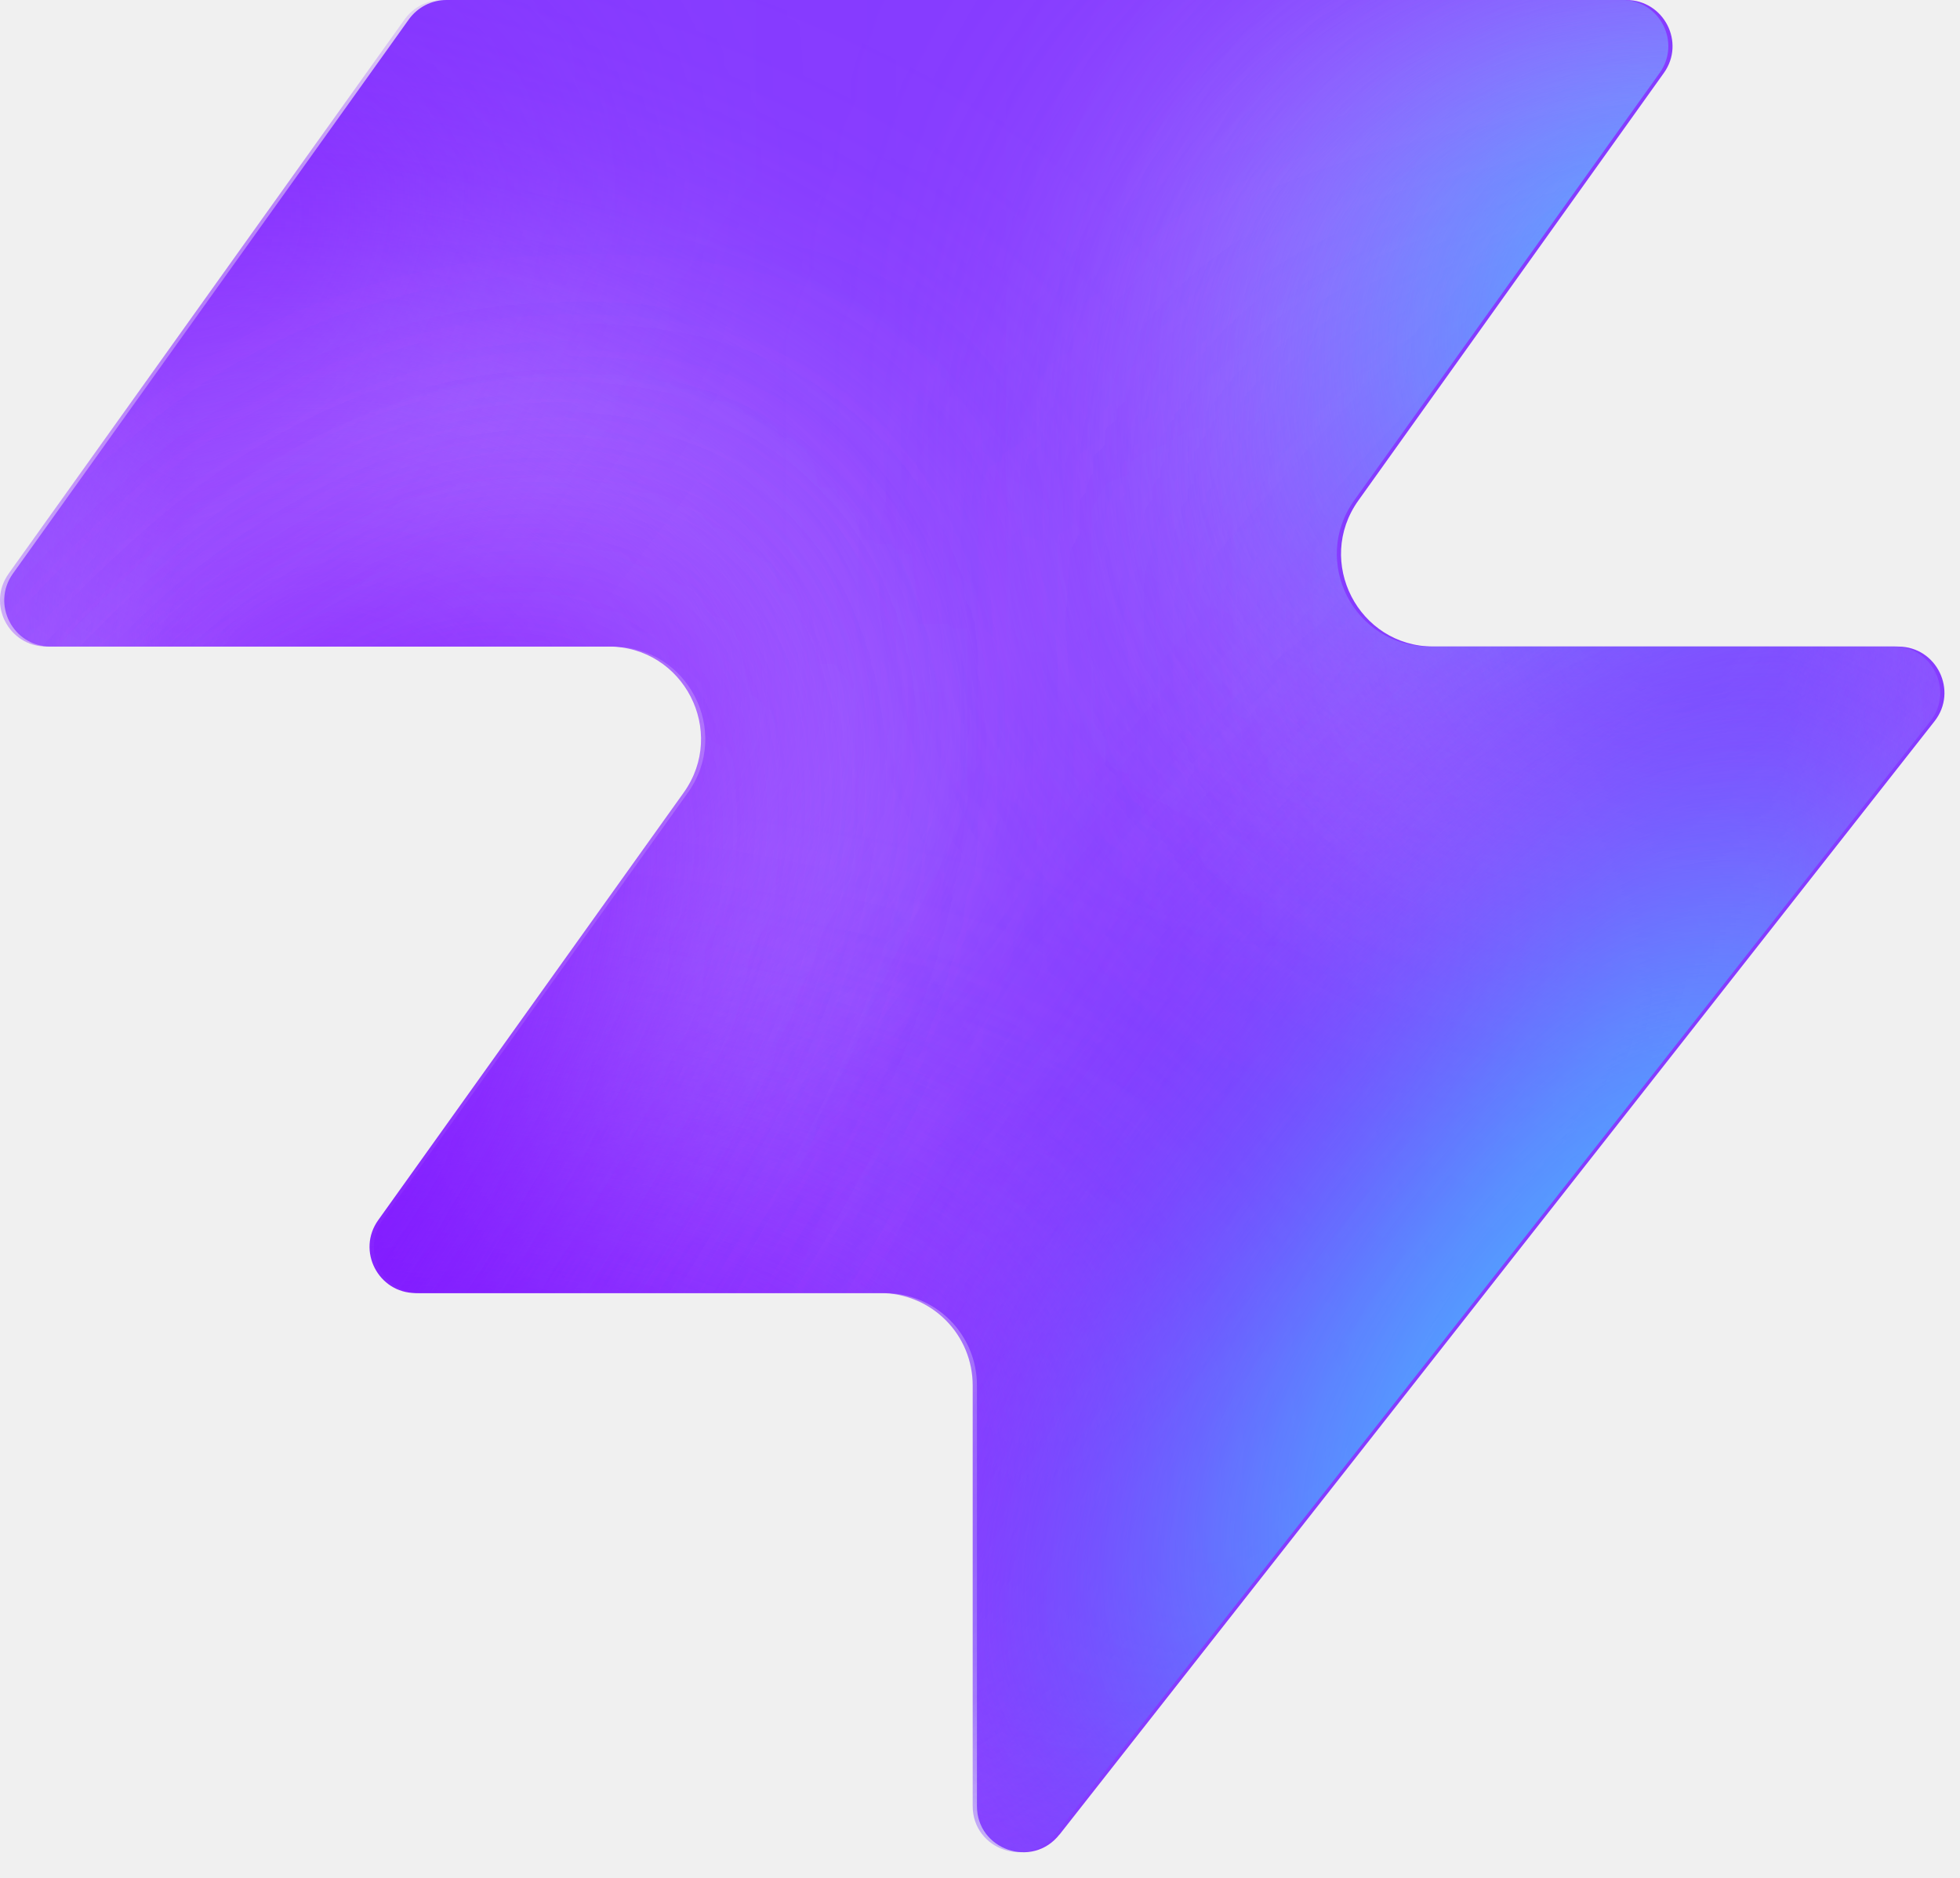
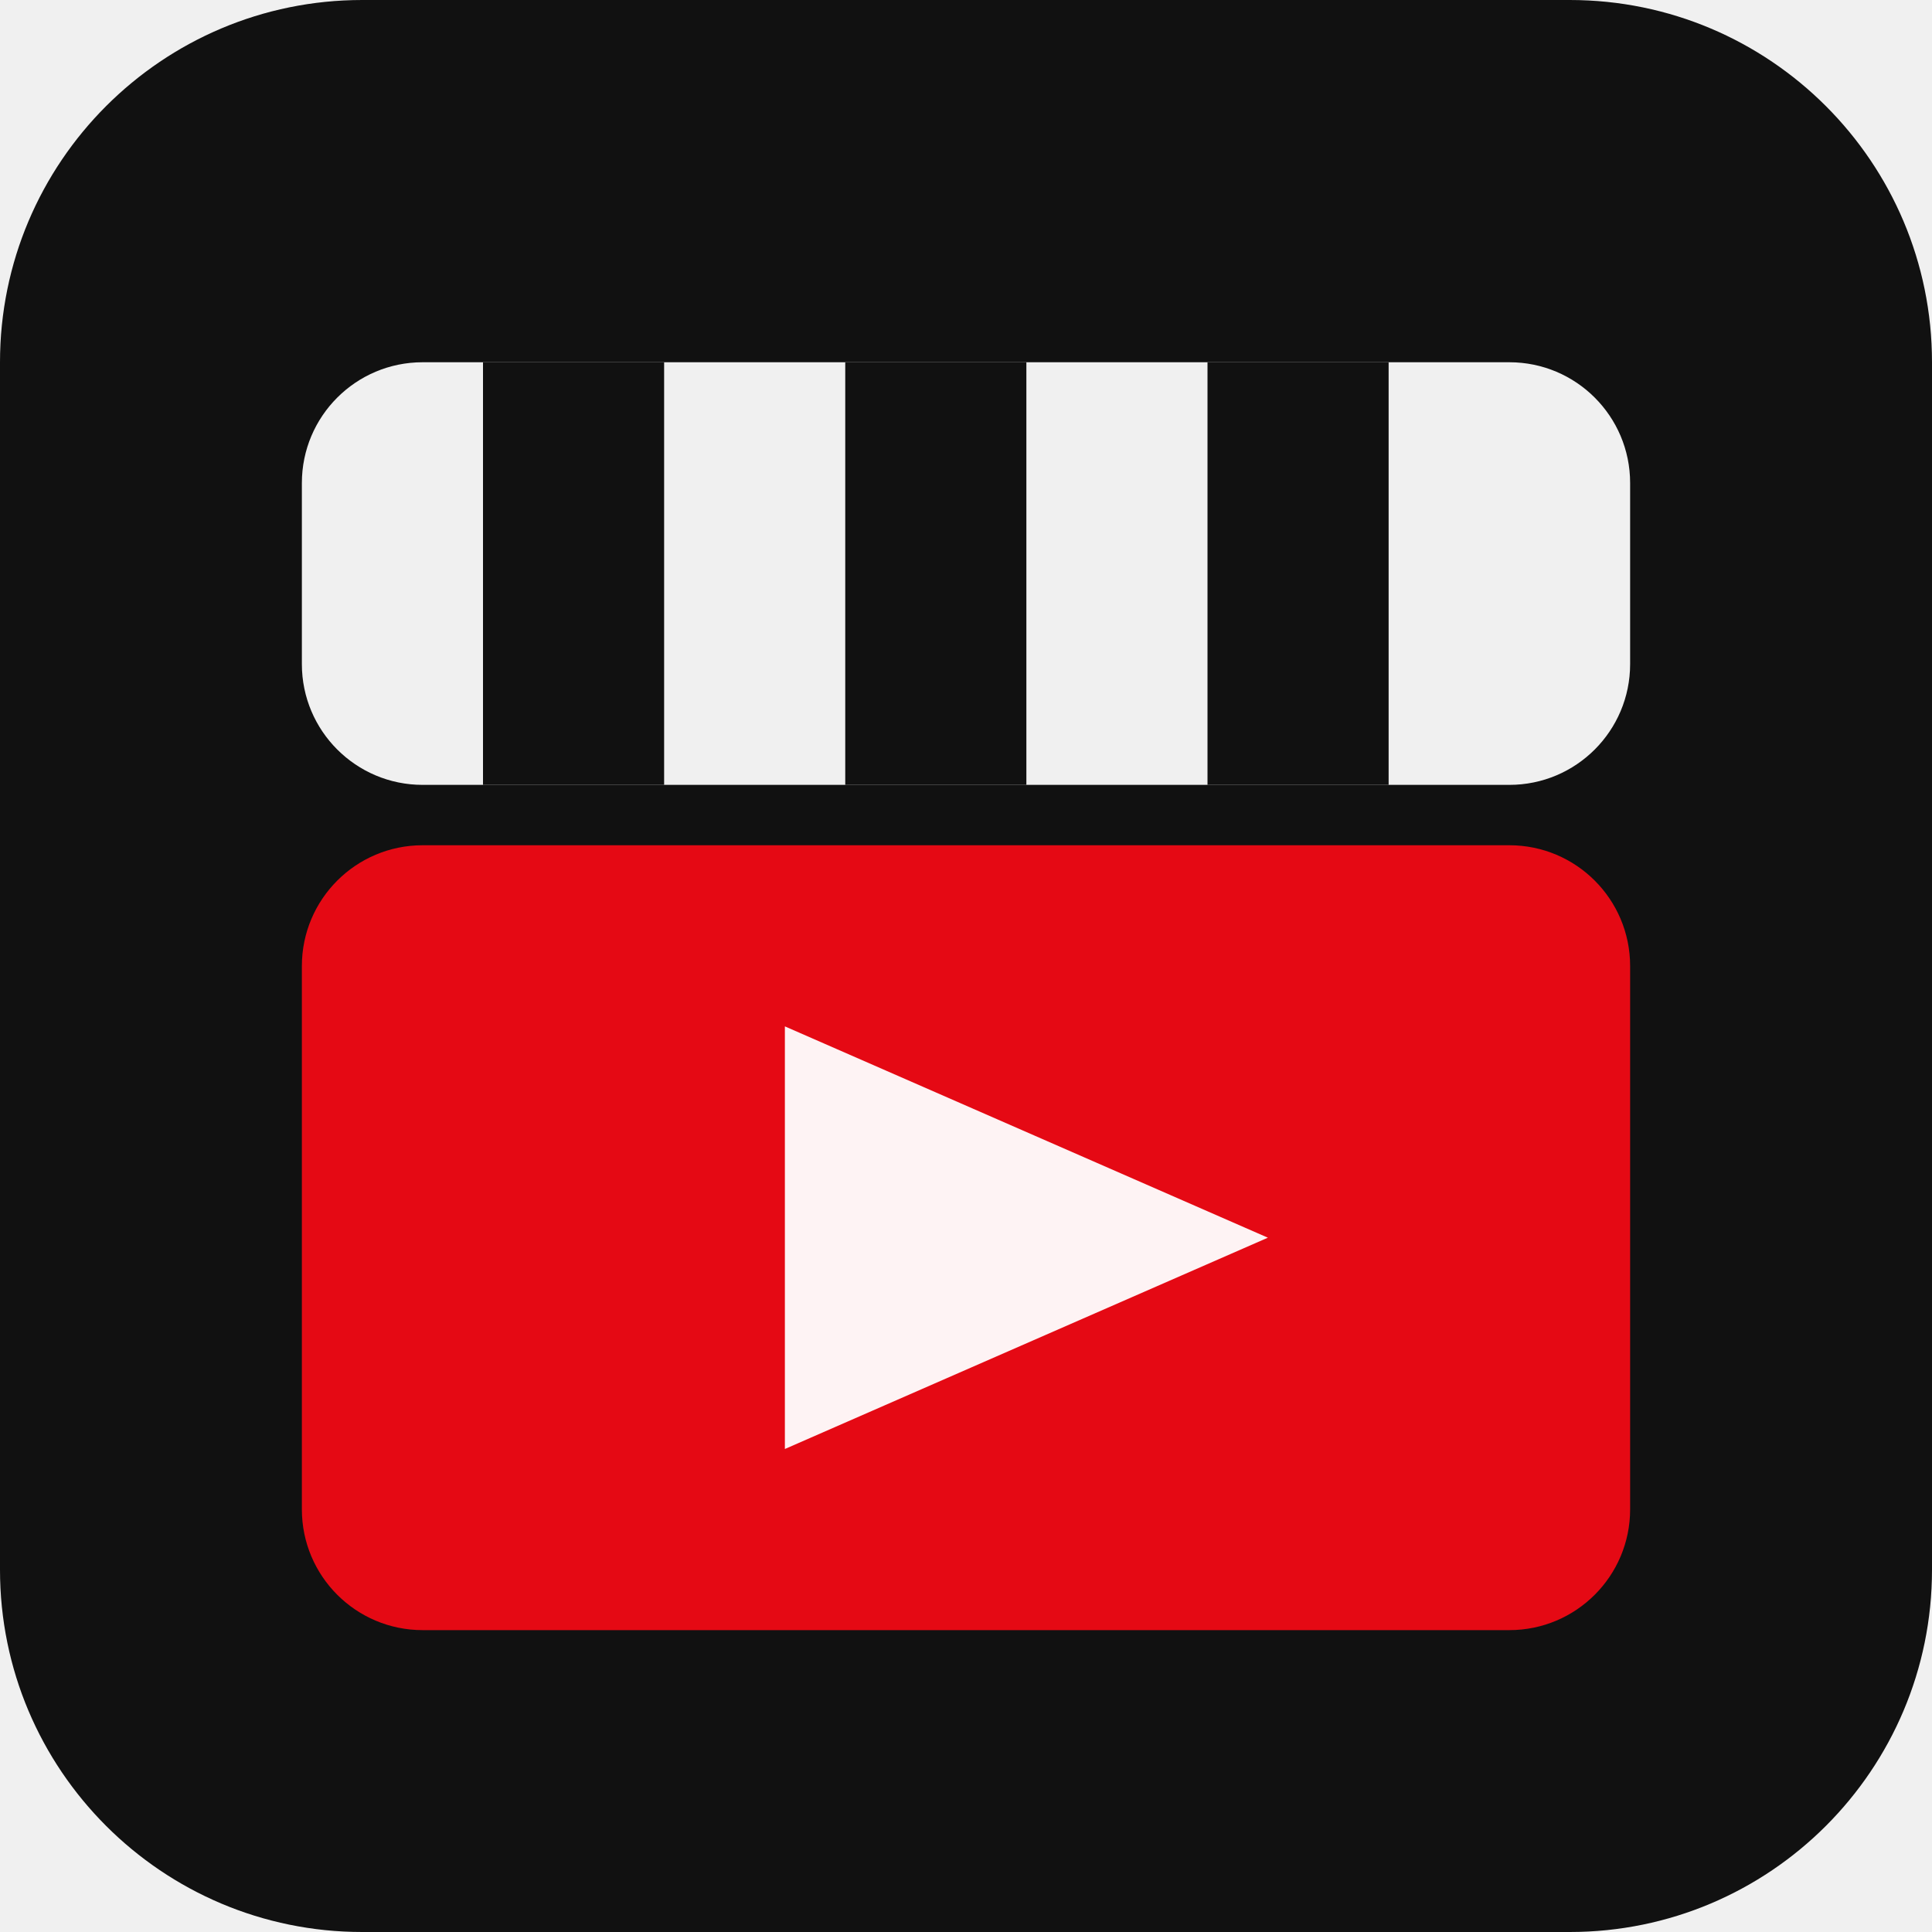
- <svg xmlns="http://www.w3.org/2000/svg" width="48" height="46" fill="none" viewBox="0 0 48 46">
-   <path fill="#863bff" d="M25.946 44.938c-.664.845-2.021.375-2.021-.698V33.937a2.26 2.26 0 0 0-2.262-2.262H10.287c-.92 0-1.456-1.04-.92-1.788l7.48-10.471c1.07-1.497 0-3.578-1.842-3.578H1.237c-.92 0-1.456-1.04-.92-1.788L10.013.474c.214-.297.556-.474.92-.474h28.894c.92 0 1.456 1.04.92 1.788l-7.48 10.471c-1.07 1.498 0 3.579 1.842 3.579h11.377c.943 0 1.473 1.088.89 1.83L25.947 44.94z" style="fill:#863bff;fill:color(display-p3 .525 .23 1);fill-opacity:1" />
-   <mask id="a" width="48" height="46" x="0" y="0" maskUnits="userSpaceOnUse" style="mask-type:alpha">
-     <path fill="#000" d="M25.842 44.938c-.664.844-2.021.375-2.021-.698V33.937a2.26 2.26 0 0 0-2.262-2.262H10.183c-.92 0-1.456-1.04-.92-1.788l7.48-10.471c1.07-1.498 0-3.579-1.842-3.579H1.133c-.92 0-1.456-1.04-.92-1.787L9.91.473c.214-.297.556-.474.92-.474h28.894c.92 0 1.456 1.04.92 1.788l-7.48 10.471c-1.07 1.498 0 3.578 1.842 3.578h11.377c.943 0 1.473 1.088.89 1.832L25.843 44.94z" style="fill:#000;fill-opacity:1" />
-   </mask>
-   <g mask="url(#a)">
-     <g filter="url(#b)">
-       <ellipse cx="5.508" cy="14.704" fill="#ede6ff" rx="5.508" ry="14.704" style="fill:#ede6ff;fill:color(display-p3 .927 .903 1);fill-opacity:1" transform="matrix(.00324 1 1 -.00324 -4.47 31.516)" />
-     </g>
-     <g filter="url(#c)">
-       <ellipse cx="10.399" cy="29.851" fill="#ede6ff" rx="10.399" ry="29.851" style="fill:#ede6ff;fill:color(display-p3 .927 .903 1);fill-opacity:1" transform="matrix(.00324 1 1 -.00324 -39.328 7.883)" />
-     </g>
-     <g filter="url(#d)">
-       <ellipse cx="5.508" cy="30.487" fill="#7e14ff" rx="5.508" ry="30.487" style="fill:#7e14ff;fill:color(display-p3 .492 .077 1);fill-opacity:1" transform="rotate(89.814 -25.913 -14.639)scale(1 -1)" />
-     </g>
-     <g filter="url(#e)">
-       <ellipse cx="5.508" cy="30.599" fill="#7e14ff" rx="5.508" ry="30.599" style="fill:#7e14ff;fill:color(display-p3 .492 .077 1);fill-opacity:1" transform="rotate(89.814 -32.644 -3.334)scale(1 -1)" />
-     </g>
-     <g filter="url(#f)">
-       <ellipse cx="5.508" cy="30.599" fill="#7e14ff" rx="5.508" ry="30.599" style="fill:#7e14ff;fill:color(display-p3 .492 .077 1);fill-opacity:1" transform="matrix(.00324 1 1 -.00324 -34.34 30.47)" />
-     </g>
-     <g filter="url(#g)">
-       <ellipse cx="14.072" cy="22.078" fill="#ede6ff" rx="14.072" ry="22.078" style="fill:#ede6ff;fill:color(display-p3 .927 .903 1);fill-opacity:1" transform="rotate(93.35 24.506 48.493)scale(-1 1)" />
-     </g>
-     <g filter="url(#h)">
-       <ellipse cx="3.47" cy="21.501" fill="#7e14ff" rx="3.47" ry="21.501" style="fill:#7e14ff;fill:color(display-p3 .492 .077 1);fill-opacity:1" transform="rotate(89.009 28.708 47.59)scale(-1 1)" />
-     </g>
-     <g filter="url(#i)">
-       <ellipse cx="3.47" cy="21.501" fill="#7e14ff" rx="3.47" ry="21.501" style="fill:#7e14ff;fill:color(display-p3 .492 .077 1);fill-opacity:1" transform="rotate(89.009 28.708 47.59)scale(-1 1)" />
-     </g>
-     <g filter="url(#j)">
-       <ellipse cx=".387" cy="8.972" fill="#7e14ff" rx="4.407" ry="29.108" style="fill:#7e14ff;fill:color(display-p3 .492 .077 1);fill-opacity:1" transform="rotate(39.51 .387 8.972)" />
-     </g>
-     <g filter="url(#k)">
-       <ellipse cx="47.523" cy="-6.092" fill="#7e14ff" rx="4.407" ry="29.108" style="fill:#7e14ff;fill:color(display-p3 .492 .077 1);fill-opacity:1" transform="rotate(37.892 47.523 -6.092)" />
-     </g>
-     <g filter="url(#l)">
-       <ellipse cx="41.412" cy="6.333" fill="#47bfff" rx="5.971" ry="9.665" style="fill:#47bfff;fill:color(display-p3 .28 .748 1);fill-opacity:1" transform="rotate(37.892 41.412 6.333)" />
-     </g>
-     <g filter="url(#m)">
-       <ellipse cx="-1.879" cy="38.332" fill="#7e14ff" rx="4.407" ry="29.108" style="fill:#7e14ff;fill:color(display-p3 .492 .077 1);fill-opacity:1" transform="rotate(37.892 -1.88 38.332)" />
-     </g>
-     <g filter="url(#n)">
-       <ellipse cx="-1.879" cy="38.332" fill="#7e14ff" rx="4.407" ry="29.108" style="fill:#7e14ff;fill:color(display-p3 .492 .077 1);fill-opacity:1" transform="rotate(37.892 -1.88 38.332)" />
-     </g>
-     <g filter="url(#o)">
-       <ellipse cx="35.651" cy="29.907" fill="#7e14ff" rx="4.407" ry="29.108" style="fill:#7e14ff;fill:color(display-p3 .492 .077 1);fill-opacity:1" transform="rotate(37.892 35.651 29.907)" />
-     </g>
-     <g filter="url(#p)">
-       <ellipse cx="38.418" cy="32.4" fill="#47bfff" rx="5.971" ry="15.297" style="fill:#47bfff;fill:color(display-p3 .28 .748 1);fill-opacity:1" transform="rotate(37.892 38.418 32.4)" />
-     </g>
-   </g>
-   <defs>
-     <filter id="b" width="60.045" height="41.654" x="-19.77" y="16.149" color-interpolation-filters="sRGB" filterUnits="userSpaceOnUse">
-       <feFlood flood-opacity="0" result="BackgroundImageFix" />
-       <feBlend in="SourceGraphic" in2="BackgroundImageFix" result="shape" />
-       <feGaussianBlur result="effect1_foregroundBlur_2002_17158" stdDeviation="7.659" />
-     </filter>
-     <filter id="c" width="90.34" height="51.437" x="-54.613" y="-7.533" color-interpolation-filters="sRGB" filterUnits="userSpaceOnUse">
-       <feFlood flood-opacity="0" result="BackgroundImageFix" />
-       <feBlend in="SourceGraphic" in2="BackgroundImageFix" result="shape" />
-       <feGaussianBlur result="effect1_foregroundBlur_2002_17158" stdDeviation="7.659" />
-     </filter>
-     <filter id="d" width="79.355" height="29.4" x="-49.64" y="2.03" color-interpolation-filters="sRGB" filterUnits="userSpaceOnUse">
-       <feFlood flood-opacity="0" result="BackgroundImageFix" />
-       <feBlend in="SourceGraphic" in2="BackgroundImageFix" result="shape" />
-       <feGaussianBlur result="effect1_foregroundBlur_2002_17158" stdDeviation="4.596" />
-     </filter>
-     <filter id="e" width="79.579" height="29.4" x="-45.045" y="20.029" color-interpolation-filters="sRGB" filterUnits="userSpaceOnUse">
-       <feFlood flood-opacity="0" result="BackgroundImageFix" />
-       <feBlend in="SourceGraphic" in2="BackgroundImageFix" result="shape" />
-       <feGaussianBlur result="effect1_foregroundBlur_2002_17158" stdDeviation="4.596" />
-     </filter>
-     <filter id="f" width="79.579" height="29.4" x="-43.513" y="21.178" color-interpolation-filters="sRGB" filterUnits="userSpaceOnUse">
-       <feFlood flood-opacity="0" result="BackgroundImageFix" />
-       <feBlend in="SourceGraphic" in2="BackgroundImageFix" result="shape" />
-       <feGaussianBlur result="effect1_foregroundBlur_2002_17158" stdDeviation="4.596" />
-     </filter>
-     <filter id="g" width="74.749" height="58.852" x="15.756" y="-17.901" color-interpolation-filters="sRGB" filterUnits="userSpaceOnUse">
-       <feFlood flood-opacity="0" result="BackgroundImageFix" />
-       <feBlend in="SourceGraphic" in2="BackgroundImageFix" result="shape" />
-       <feGaussianBlur result="effect1_foregroundBlur_2002_17158" stdDeviation="7.659" />
-     </filter>
-     <filter id="h" width="61.377" height="25.362" x="23.548" y="2.284" color-interpolation-filters="sRGB" filterUnits="userSpaceOnUse">
-       <feFlood flood-opacity="0" result="BackgroundImageFix" />
-       <feBlend in="SourceGraphic" in2="BackgroundImageFix" result="shape" />
-       <feGaussianBlur result="effect1_foregroundBlur_2002_17158" stdDeviation="4.596" />
-     </filter>
-     <filter id="i" width="61.377" height="25.362" x="23.548" y="2.284" color-interpolation-filters="sRGB" filterUnits="userSpaceOnUse">
-       <feFlood flood-opacity="0" result="BackgroundImageFix" />
-       <feBlend in="SourceGraphic" in2="BackgroundImageFix" result="shape" />
-       <feGaussianBlur result="effect1_foregroundBlur_2002_17158" stdDeviation="4.596" />
-     </filter>
-     <filter id="j" width="56.045" height="63.649" x="-27.636" y="-22.853" color-interpolation-filters="sRGB" filterUnits="userSpaceOnUse">
-       <feFlood flood-opacity="0" result="BackgroundImageFix" />
-       <feBlend in="SourceGraphic" in2="BackgroundImageFix" result="shape" />
-       <feGaussianBlur result="effect1_foregroundBlur_2002_17158" stdDeviation="4.596" />
-     </filter>
-     <filter id="k" width="54.814" height="64.646" x="20.116" y="-38.415" color-interpolation-filters="sRGB" filterUnits="userSpaceOnUse">
-       <feFlood flood-opacity="0" result="BackgroundImageFix" />
-       <feBlend in="SourceGraphic" in2="BackgroundImageFix" result="shape" />
-       <feGaussianBlur result="effect1_foregroundBlur_2002_17158" stdDeviation="4.596" />
-     </filter>
-     <filter id="l" width="33.541" height="35.313" x="24.641" y="-11.323" color-interpolation-filters="sRGB" filterUnits="userSpaceOnUse">
-       <feFlood flood-opacity="0" result="BackgroundImageFix" />
-       <feBlend in="SourceGraphic" in2="BackgroundImageFix" result="shape" />
-       <feGaussianBlur result="effect1_foregroundBlur_2002_17158" stdDeviation="4.596" />
-     </filter>
-     <filter id="m" width="54.814" height="64.646" x="-29.286" y="6.009" color-interpolation-filters="sRGB" filterUnits="userSpaceOnUse">
-       <feFlood flood-opacity="0" result="BackgroundImageFix" />
-       <feBlend in="SourceGraphic" in2="BackgroundImageFix" result="shape" />
-       <feGaussianBlur result="effect1_foregroundBlur_2002_17158" stdDeviation="4.596" />
-     </filter>
-     <filter id="n" width="54.814" height="64.646" x="-29.286" y="6.009" color-interpolation-filters="sRGB" filterUnits="userSpaceOnUse">
-       <feFlood flood-opacity="0" result="BackgroundImageFix" />
-       <feBlend in="SourceGraphic" in2="BackgroundImageFix" result="shape" />
-       <feGaussianBlur result="effect1_foregroundBlur_2002_17158" stdDeviation="4.596" />
-     </filter>
-     <filter id="o" width="54.814" height="64.646" x="8.244" y="-2.416" color-interpolation-filters="sRGB" filterUnits="userSpaceOnUse">
-       <feFlood flood-opacity="0" result="BackgroundImageFix" />
-       <feBlend in="SourceGraphic" in2="BackgroundImageFix" result="shape" />
-       <feGaussianBlur result="effect1_foregroundBlur_2002_17158" stdDeviation="4.596" />
-     </filter>
-     <filter id="p" width="39.409" height="43.623" x="18.713" y="10.588" color-interpolation-filters="sRGB" filterUnits="userSpaceOnUse">
-       <feFlood flood-opacity="0" result="BackgroundImageFix" />
-       <feBlend in="SourceGraphic" in2="BackgroundImageFix" result="shape" />
-       <feGaussianBlur result="effect1_foregroundBlur_2002_17158" stdDeviation="4.596" />
-     </filter>
-   </defs>
+ <svg xmlns="http://www.w3.org/2000/svg" viewBox="0 0 32 32">
+   <rect width="32" height="32" rx="6" fill="#111" />
+   <rect x="5" y="6" width="22" height="7" rx="2" fill="#f0f0f0" />
+   <rect x="8" y="6" width="3" height="7" fill="#111" />
+   <rect x="14" y="6" width="3" height="7" fill="#111" />
+   <rect x="20" y="6" width="3" height="7" fill="#111" />
+   <rect x="5" y="14" width="22" height="13" rx="2" fill="#e50914" />
+   <polygon points="13,17 13,24 21,20.5" fill="white" opacity="0.95" />
</svg>
